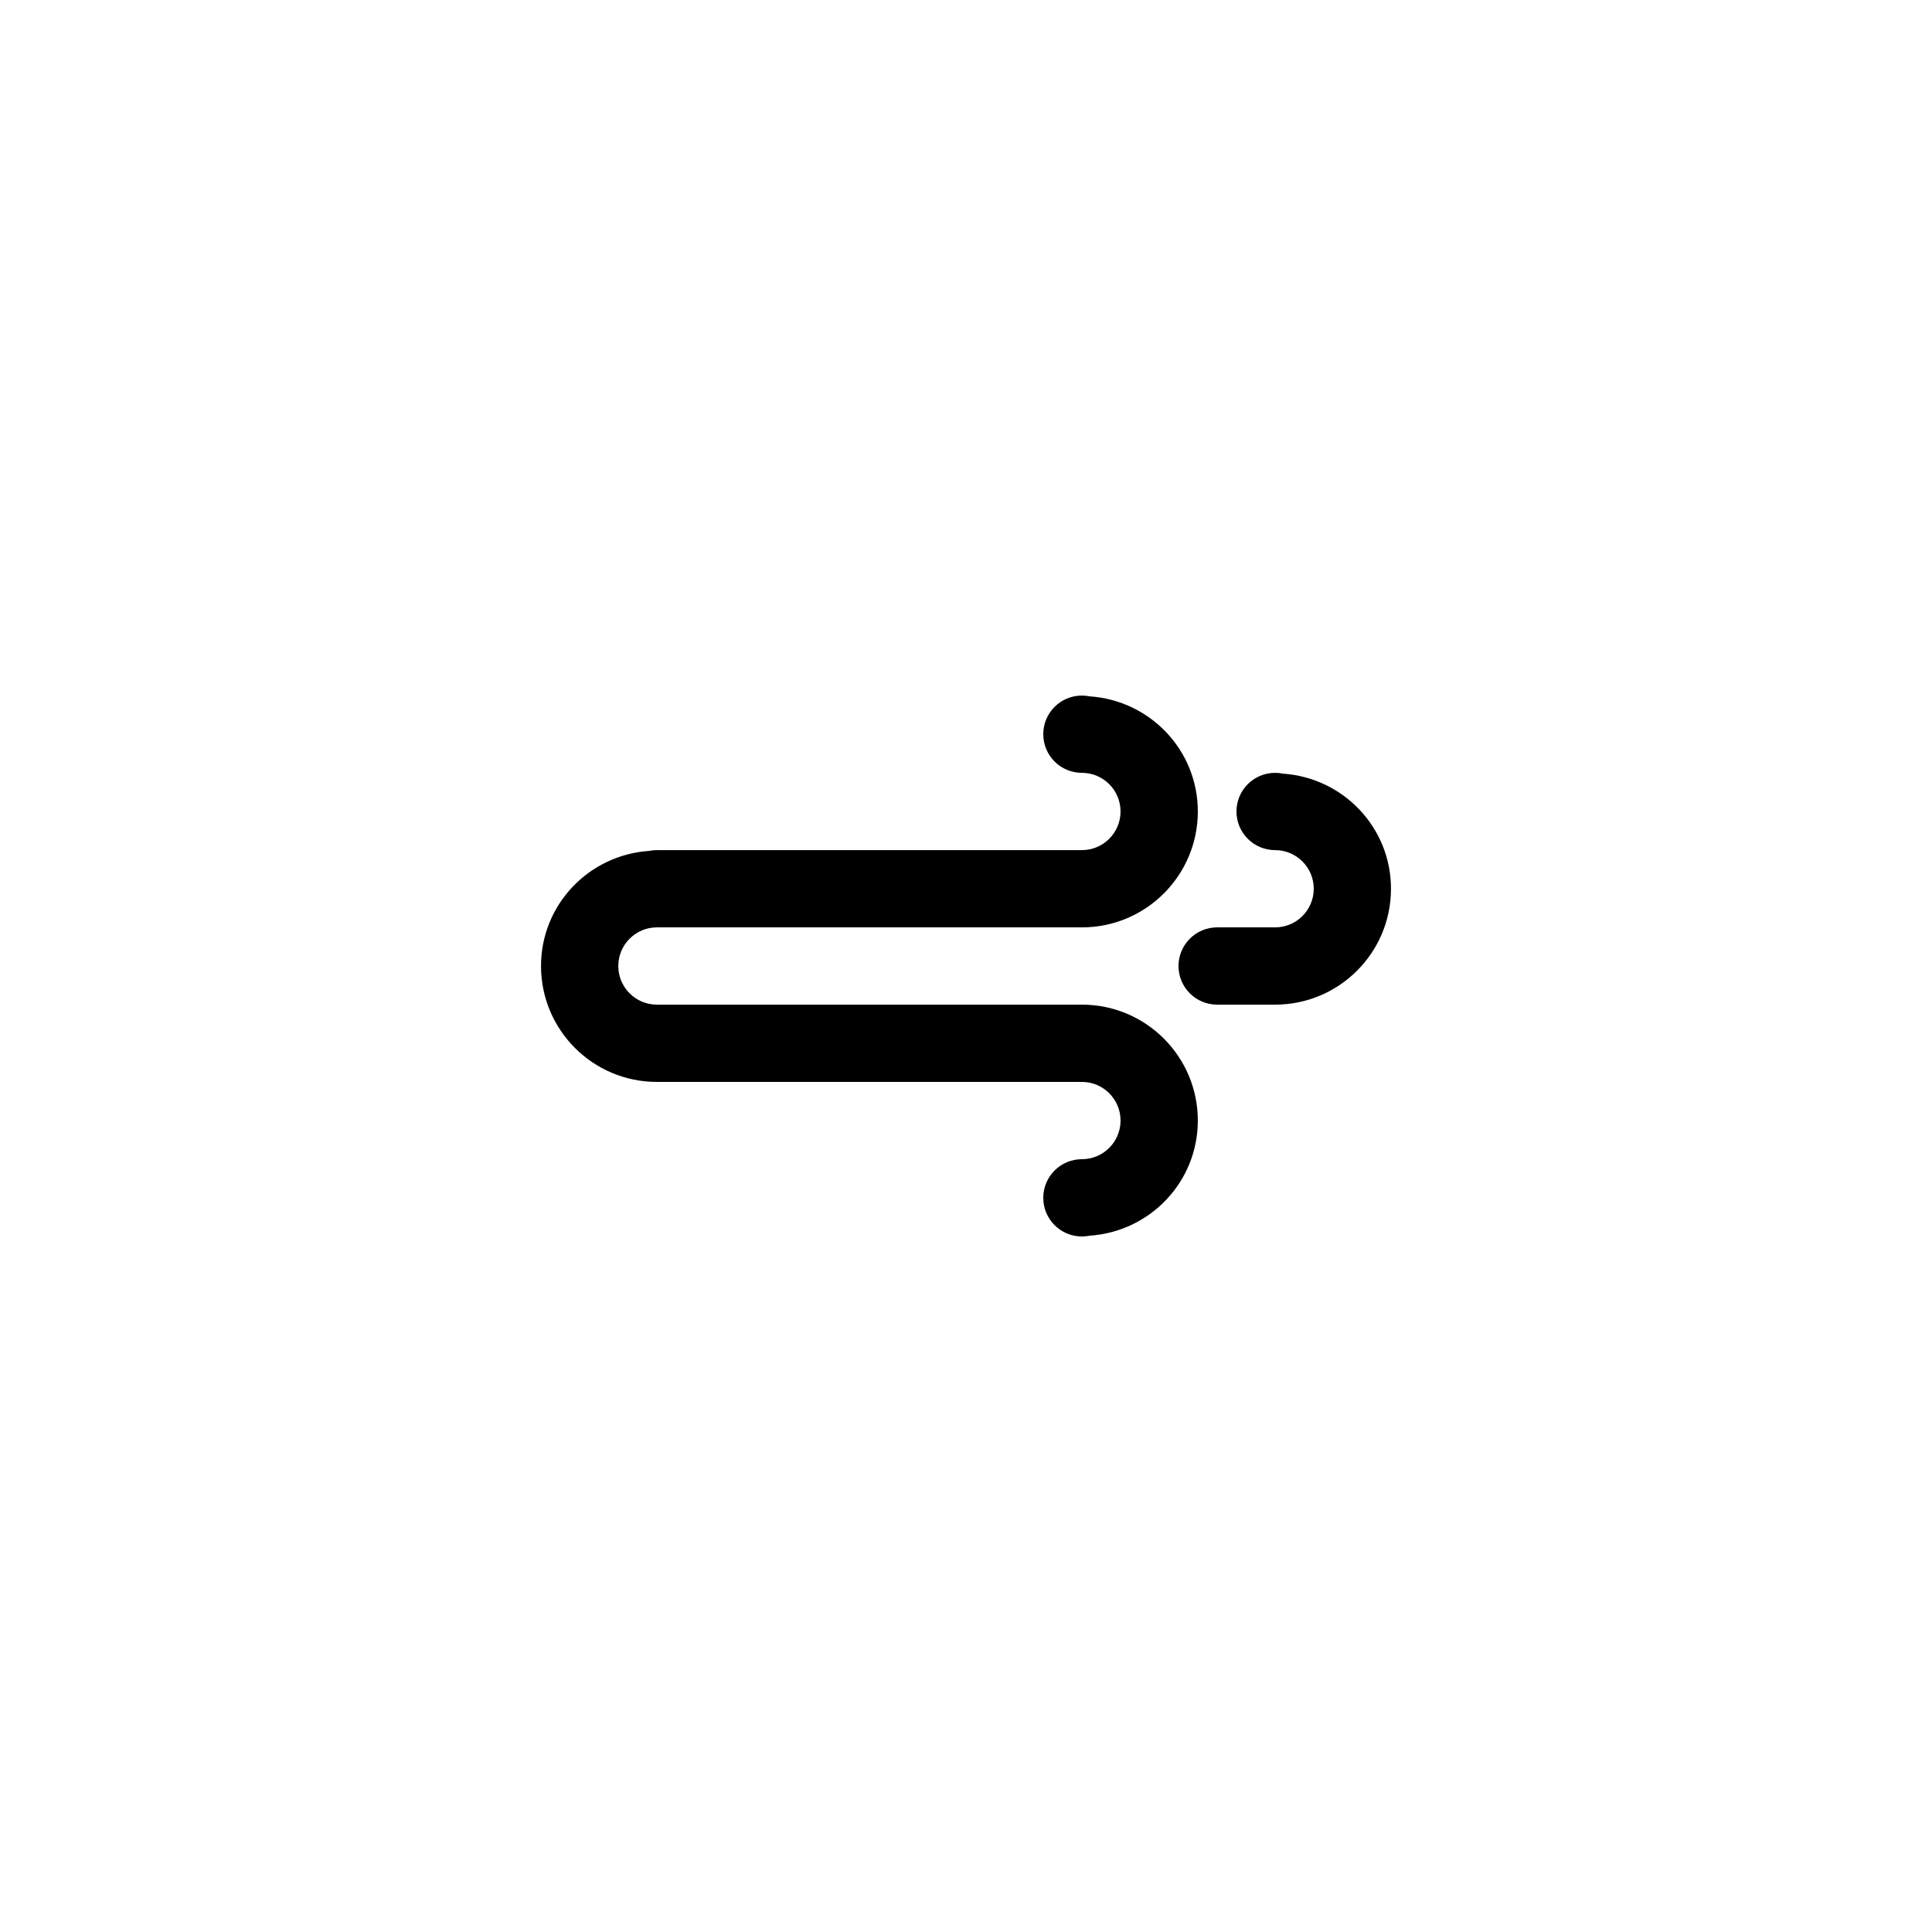
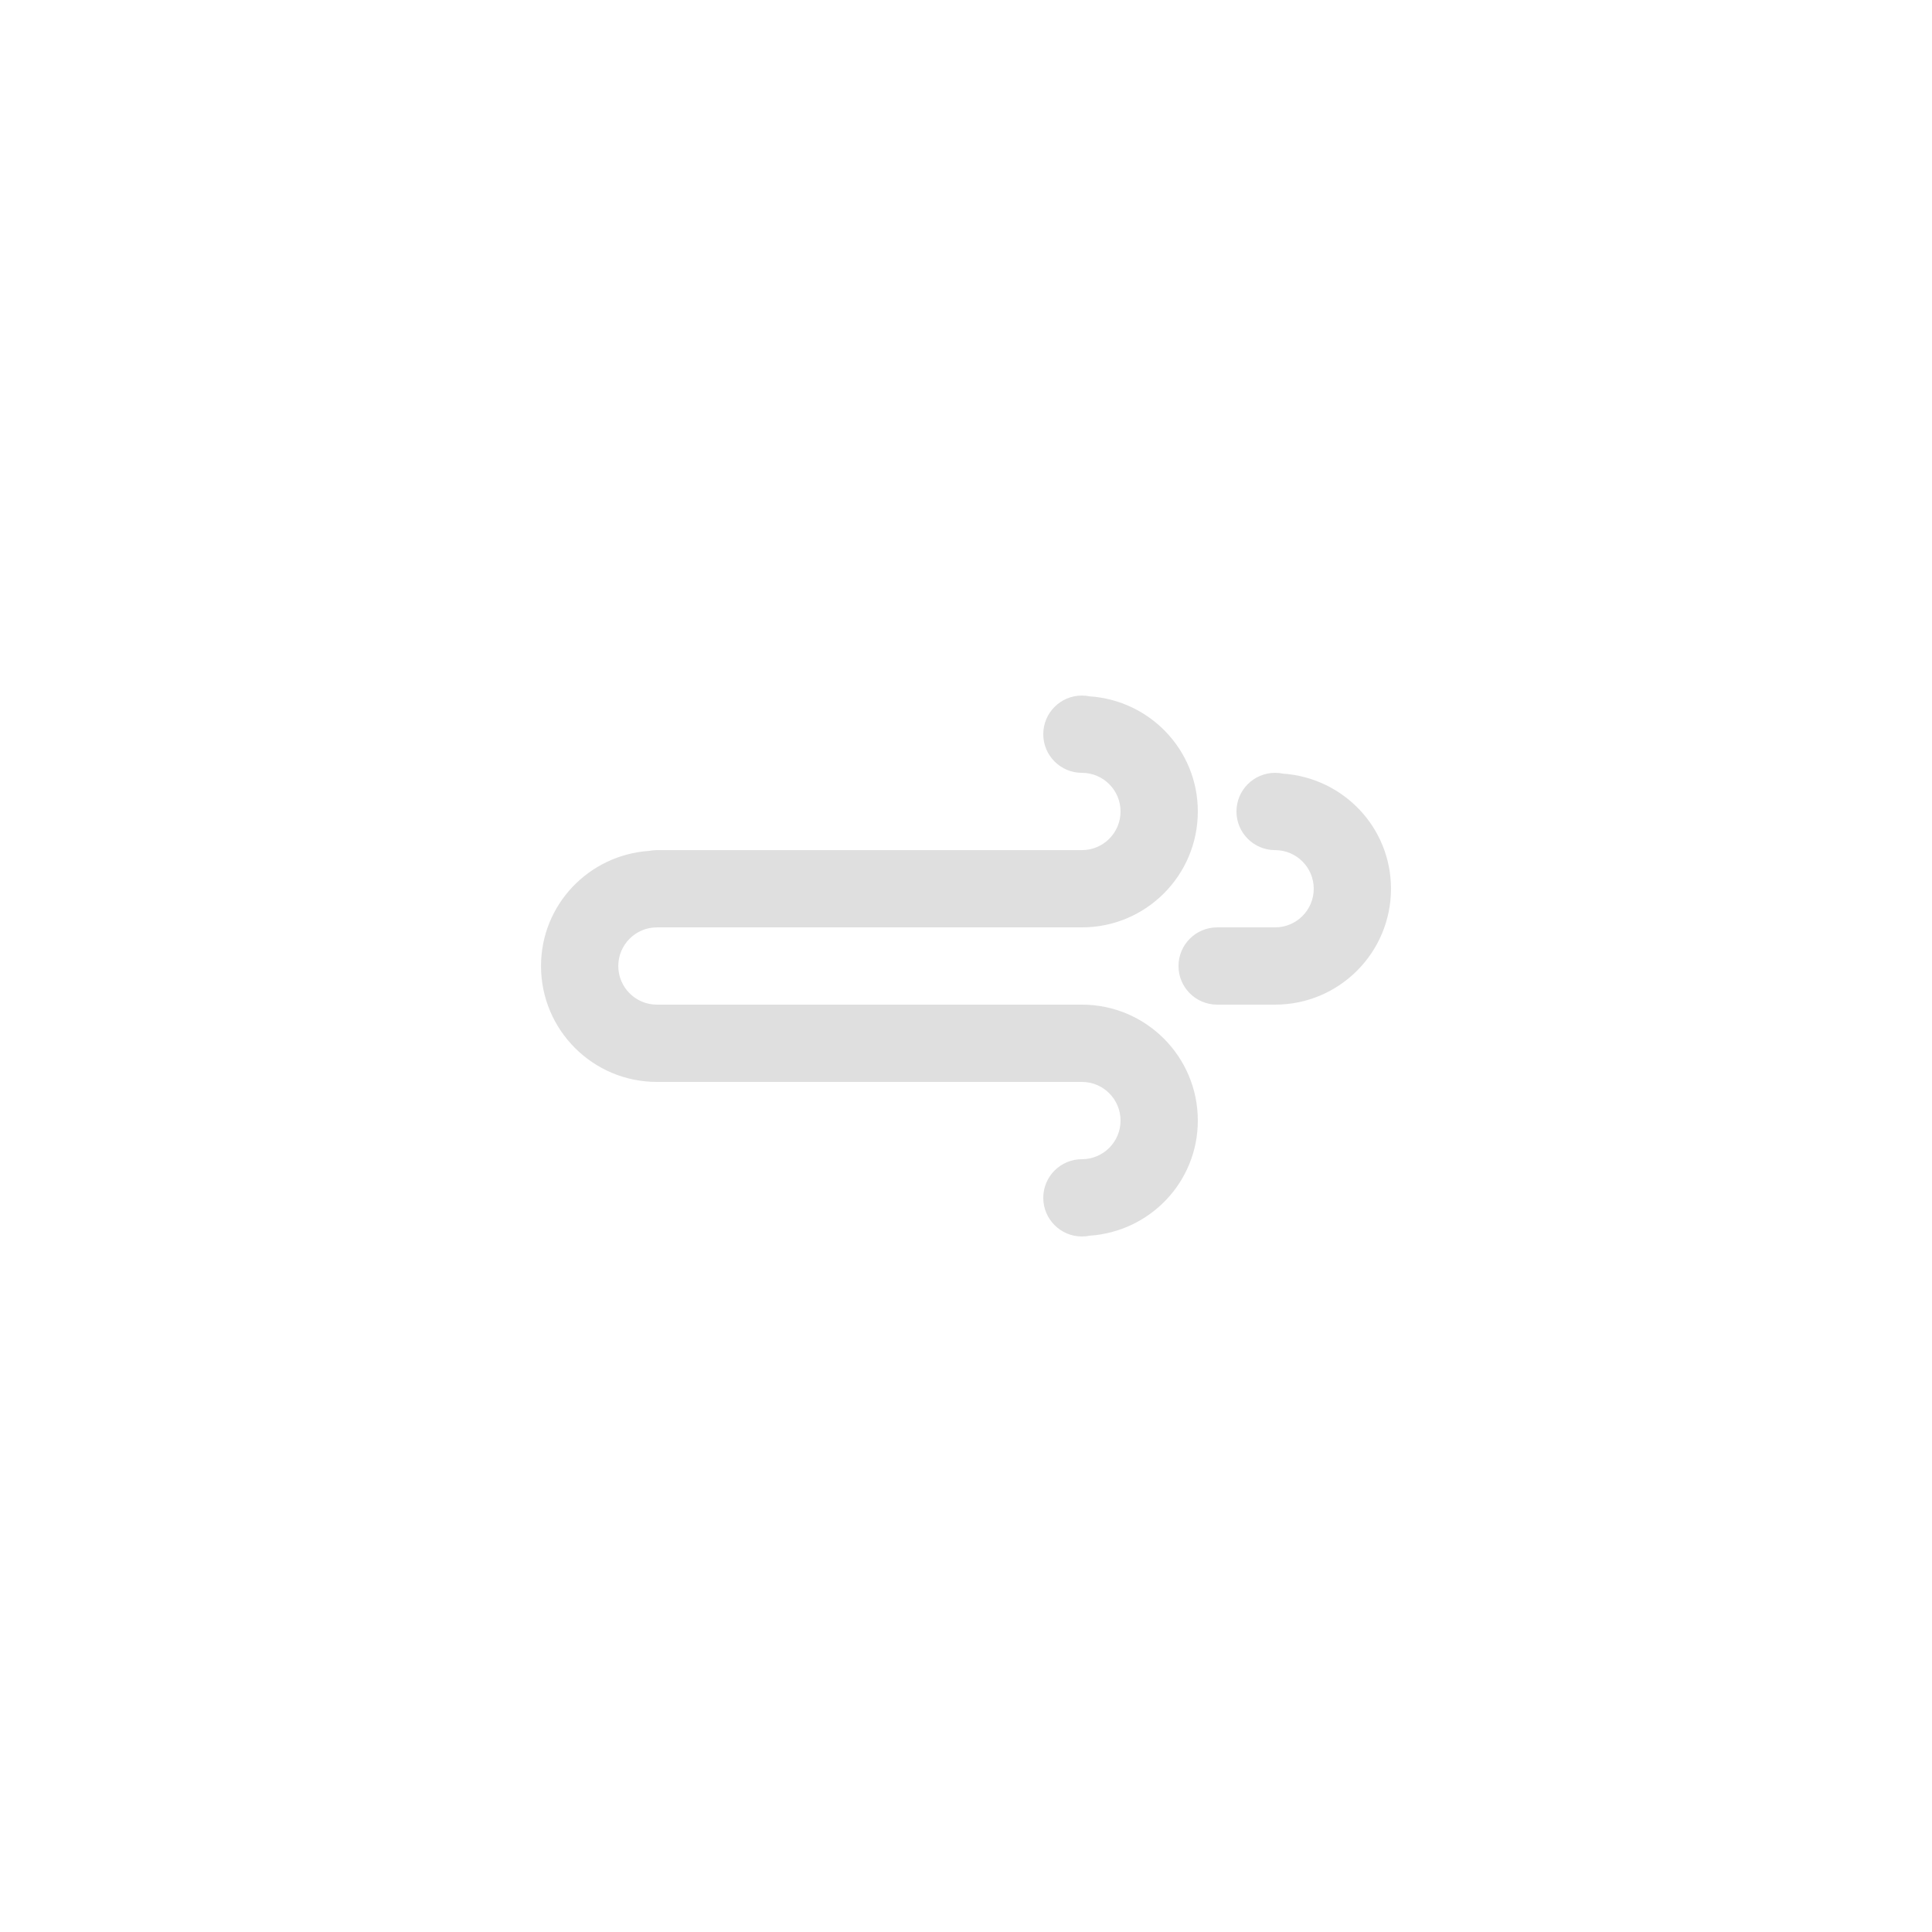
- <svg xmlns="http://www.w3.org/2000/svg" version="1.1" id="Layer_1" x="0px" y="0px" width="100px" height="100px" viewBox="0 0 100 100" enable-background="new 0 0 100 100" xml:space="preserve">
+ <svg xmlns="http://www.w3.org/2000/svg" version="1.1" id="Layer_1" x="0px" y="0px" fill="#dfdfdf" width="100px" height="100px" viewBox="0 0 100 100" enable-background="new 0 0 100 100" xml:space="preserve">
  <path fill-rule="evenodd" clip-rule="evenodd" d="M65.999,52L65.999,52h-3c-1.105,0-2-0.895-2-1.999s0.895-2,2-2h3  c1.104,0,2-0.896,2-1.999c0-1.105-0.896-2-2-2c-1.105,0-2-0.896-2-2s0.895-2,2-2c0.137,0,0.271,0.014,0.402,0.041  c3.121,0.211,5.596,2.783,5.596,5.959C71.997,49.314,69.312,52,65.999,52z M55.999,48.001h-2h-6.998H34.002  c-1.104,0-1.999,0.896-1.999,2S32.898,52,34.002,52h2h3.999h3h4h3h3.998h2c3.314,0,6,2.687,6,6c0,3.176-2.475,5.748-5.596,5.959  C56.272,63.986,56.138,64,55.999,64c-1.104,0-2-0.896-2-2c0-1.105,0.896-2,2-2c1.105,0,2-0.896,2-2s-0.895-2-2-2h-2h-3.998h-3h-4h-3  h-3.999h-2c-3.313,0-5.999-2.686-5.999-5.999c0-3.175,2.475-5.747,5.596-5.959c0.131-0.026,0.266-0.04,0.403-0.04l0,0h12.999h6.998  h2c1.105,0,2-0.896,2-2s-0.895-2-2-2c-1.104,0-2-0.895-2-2c0-1.104,0.896-2,2-2c0.139,0,0.273,0.015,0.404,0.041  c3.121,0.211,5.596,2.783,5.596,5.959C61.999,45.314,59.313,48.001,55.999,48.001z" />
</svg>
